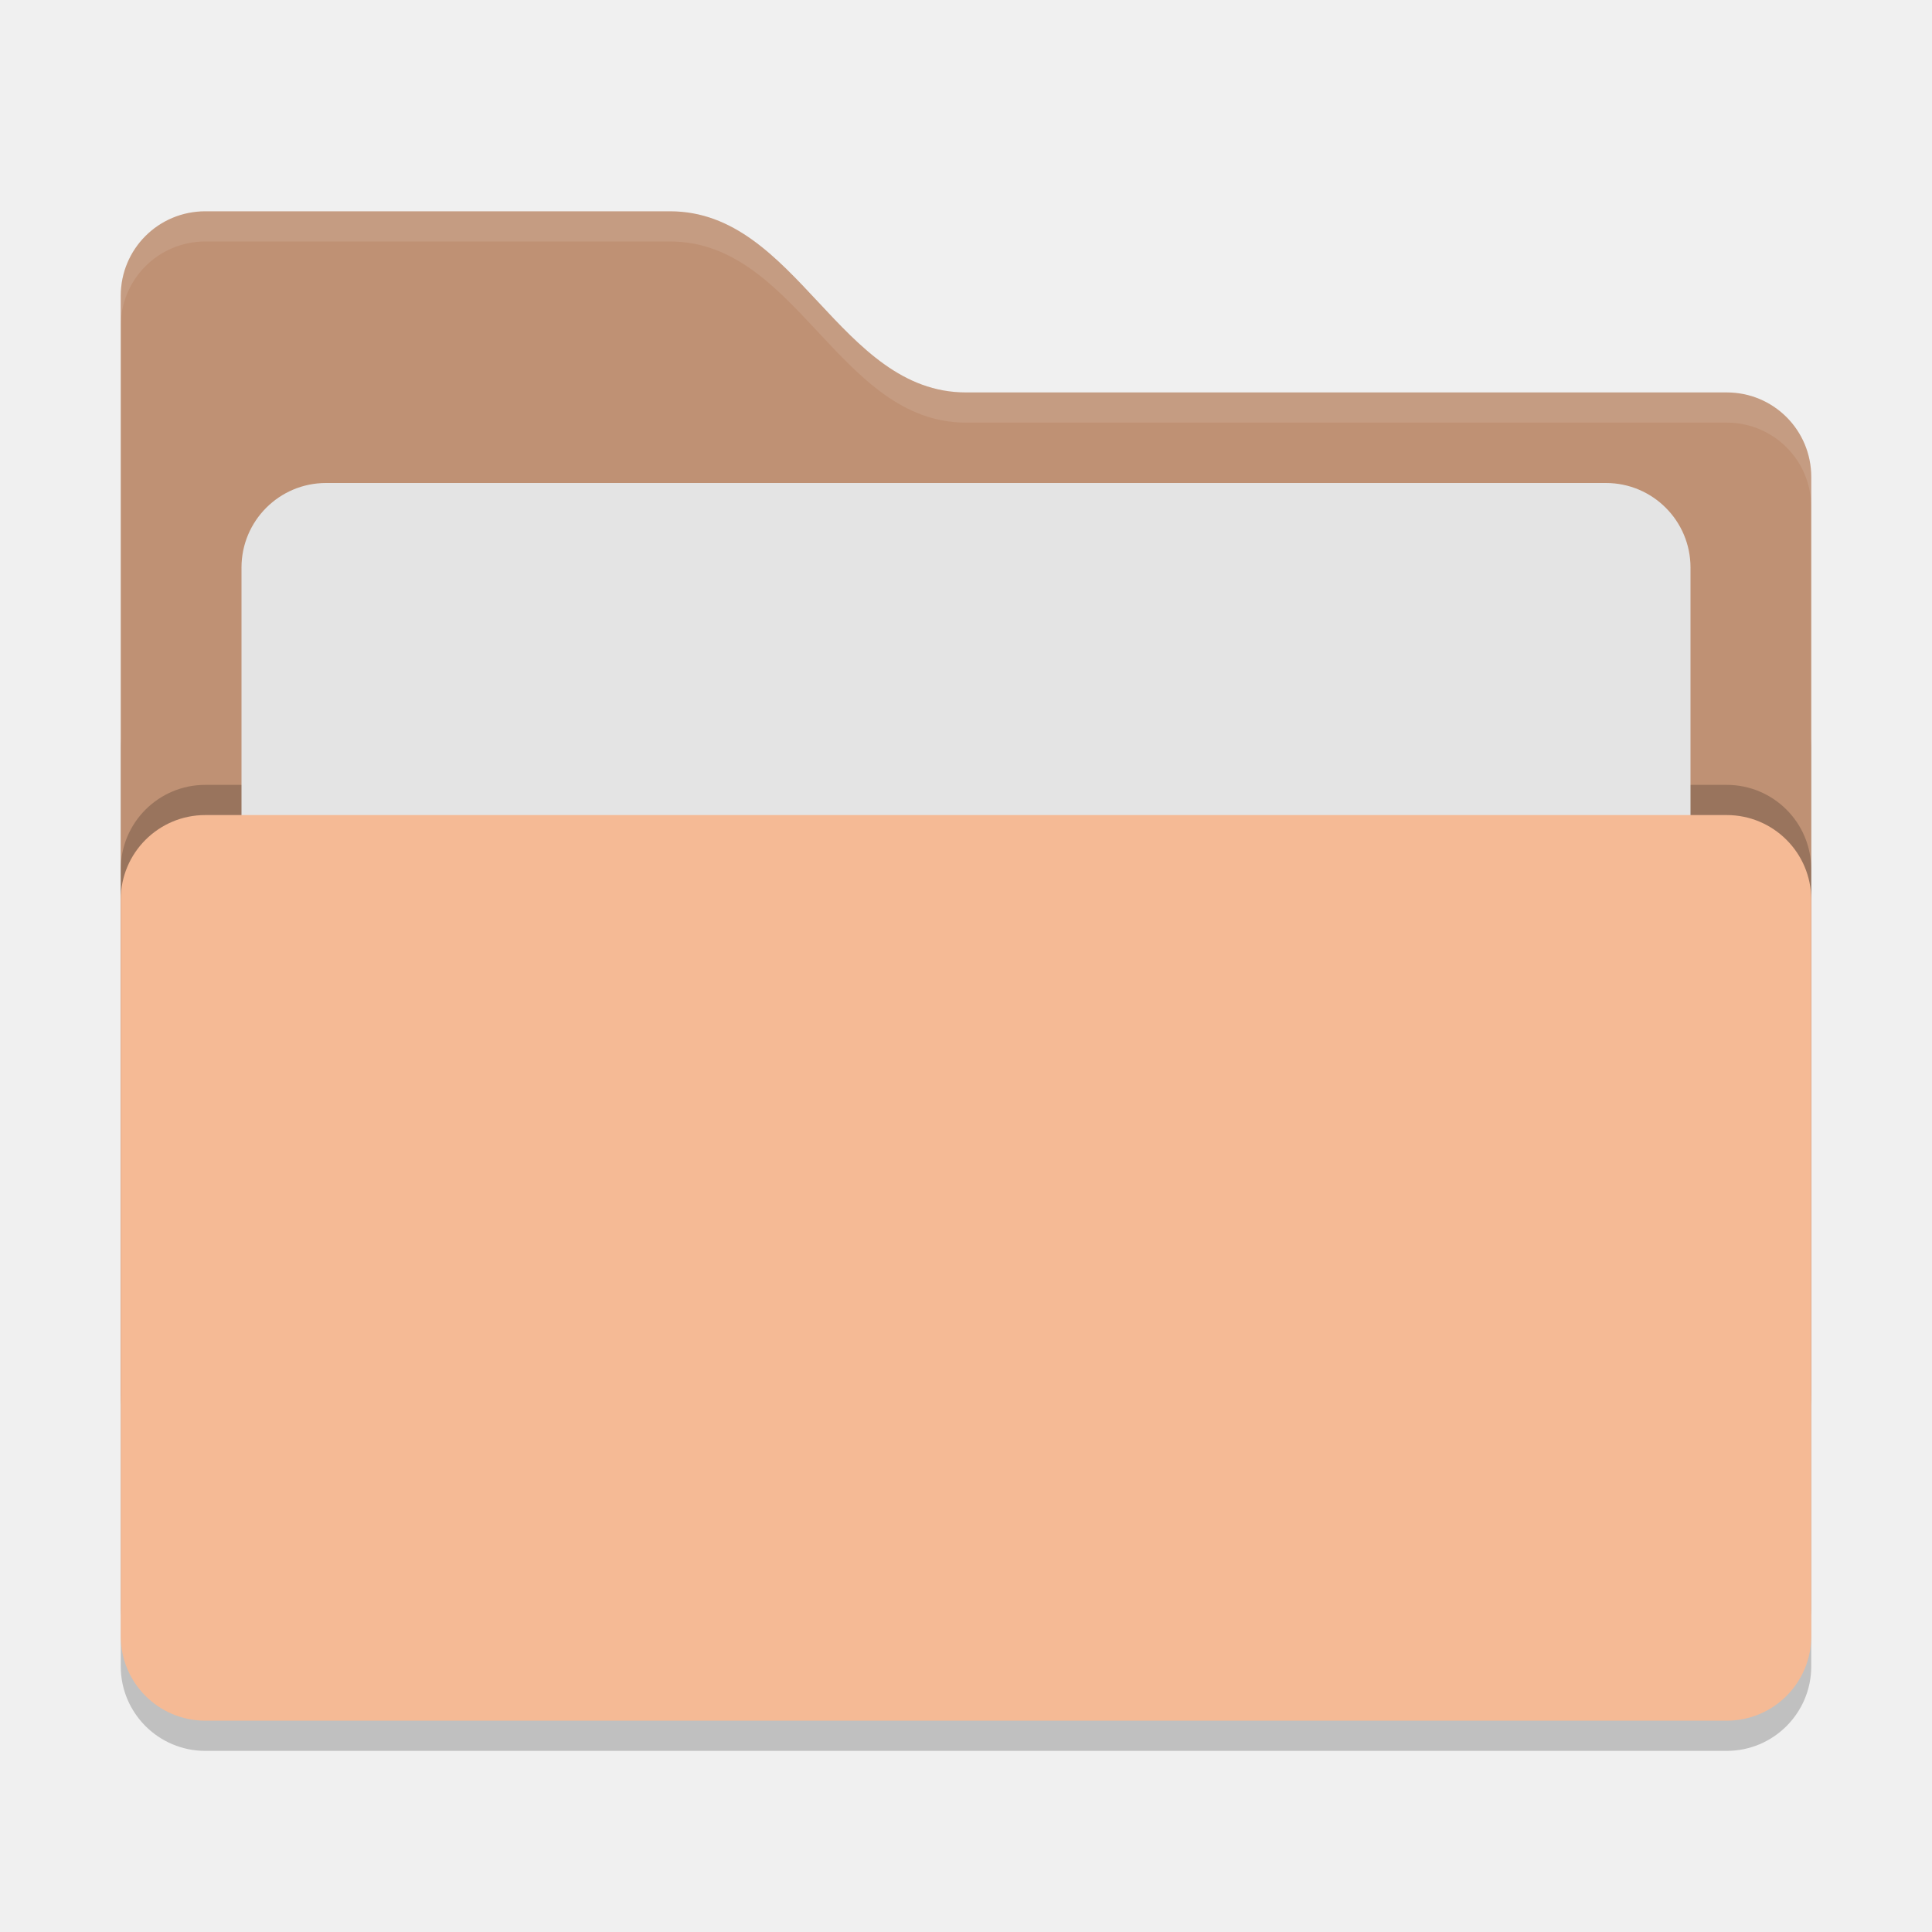
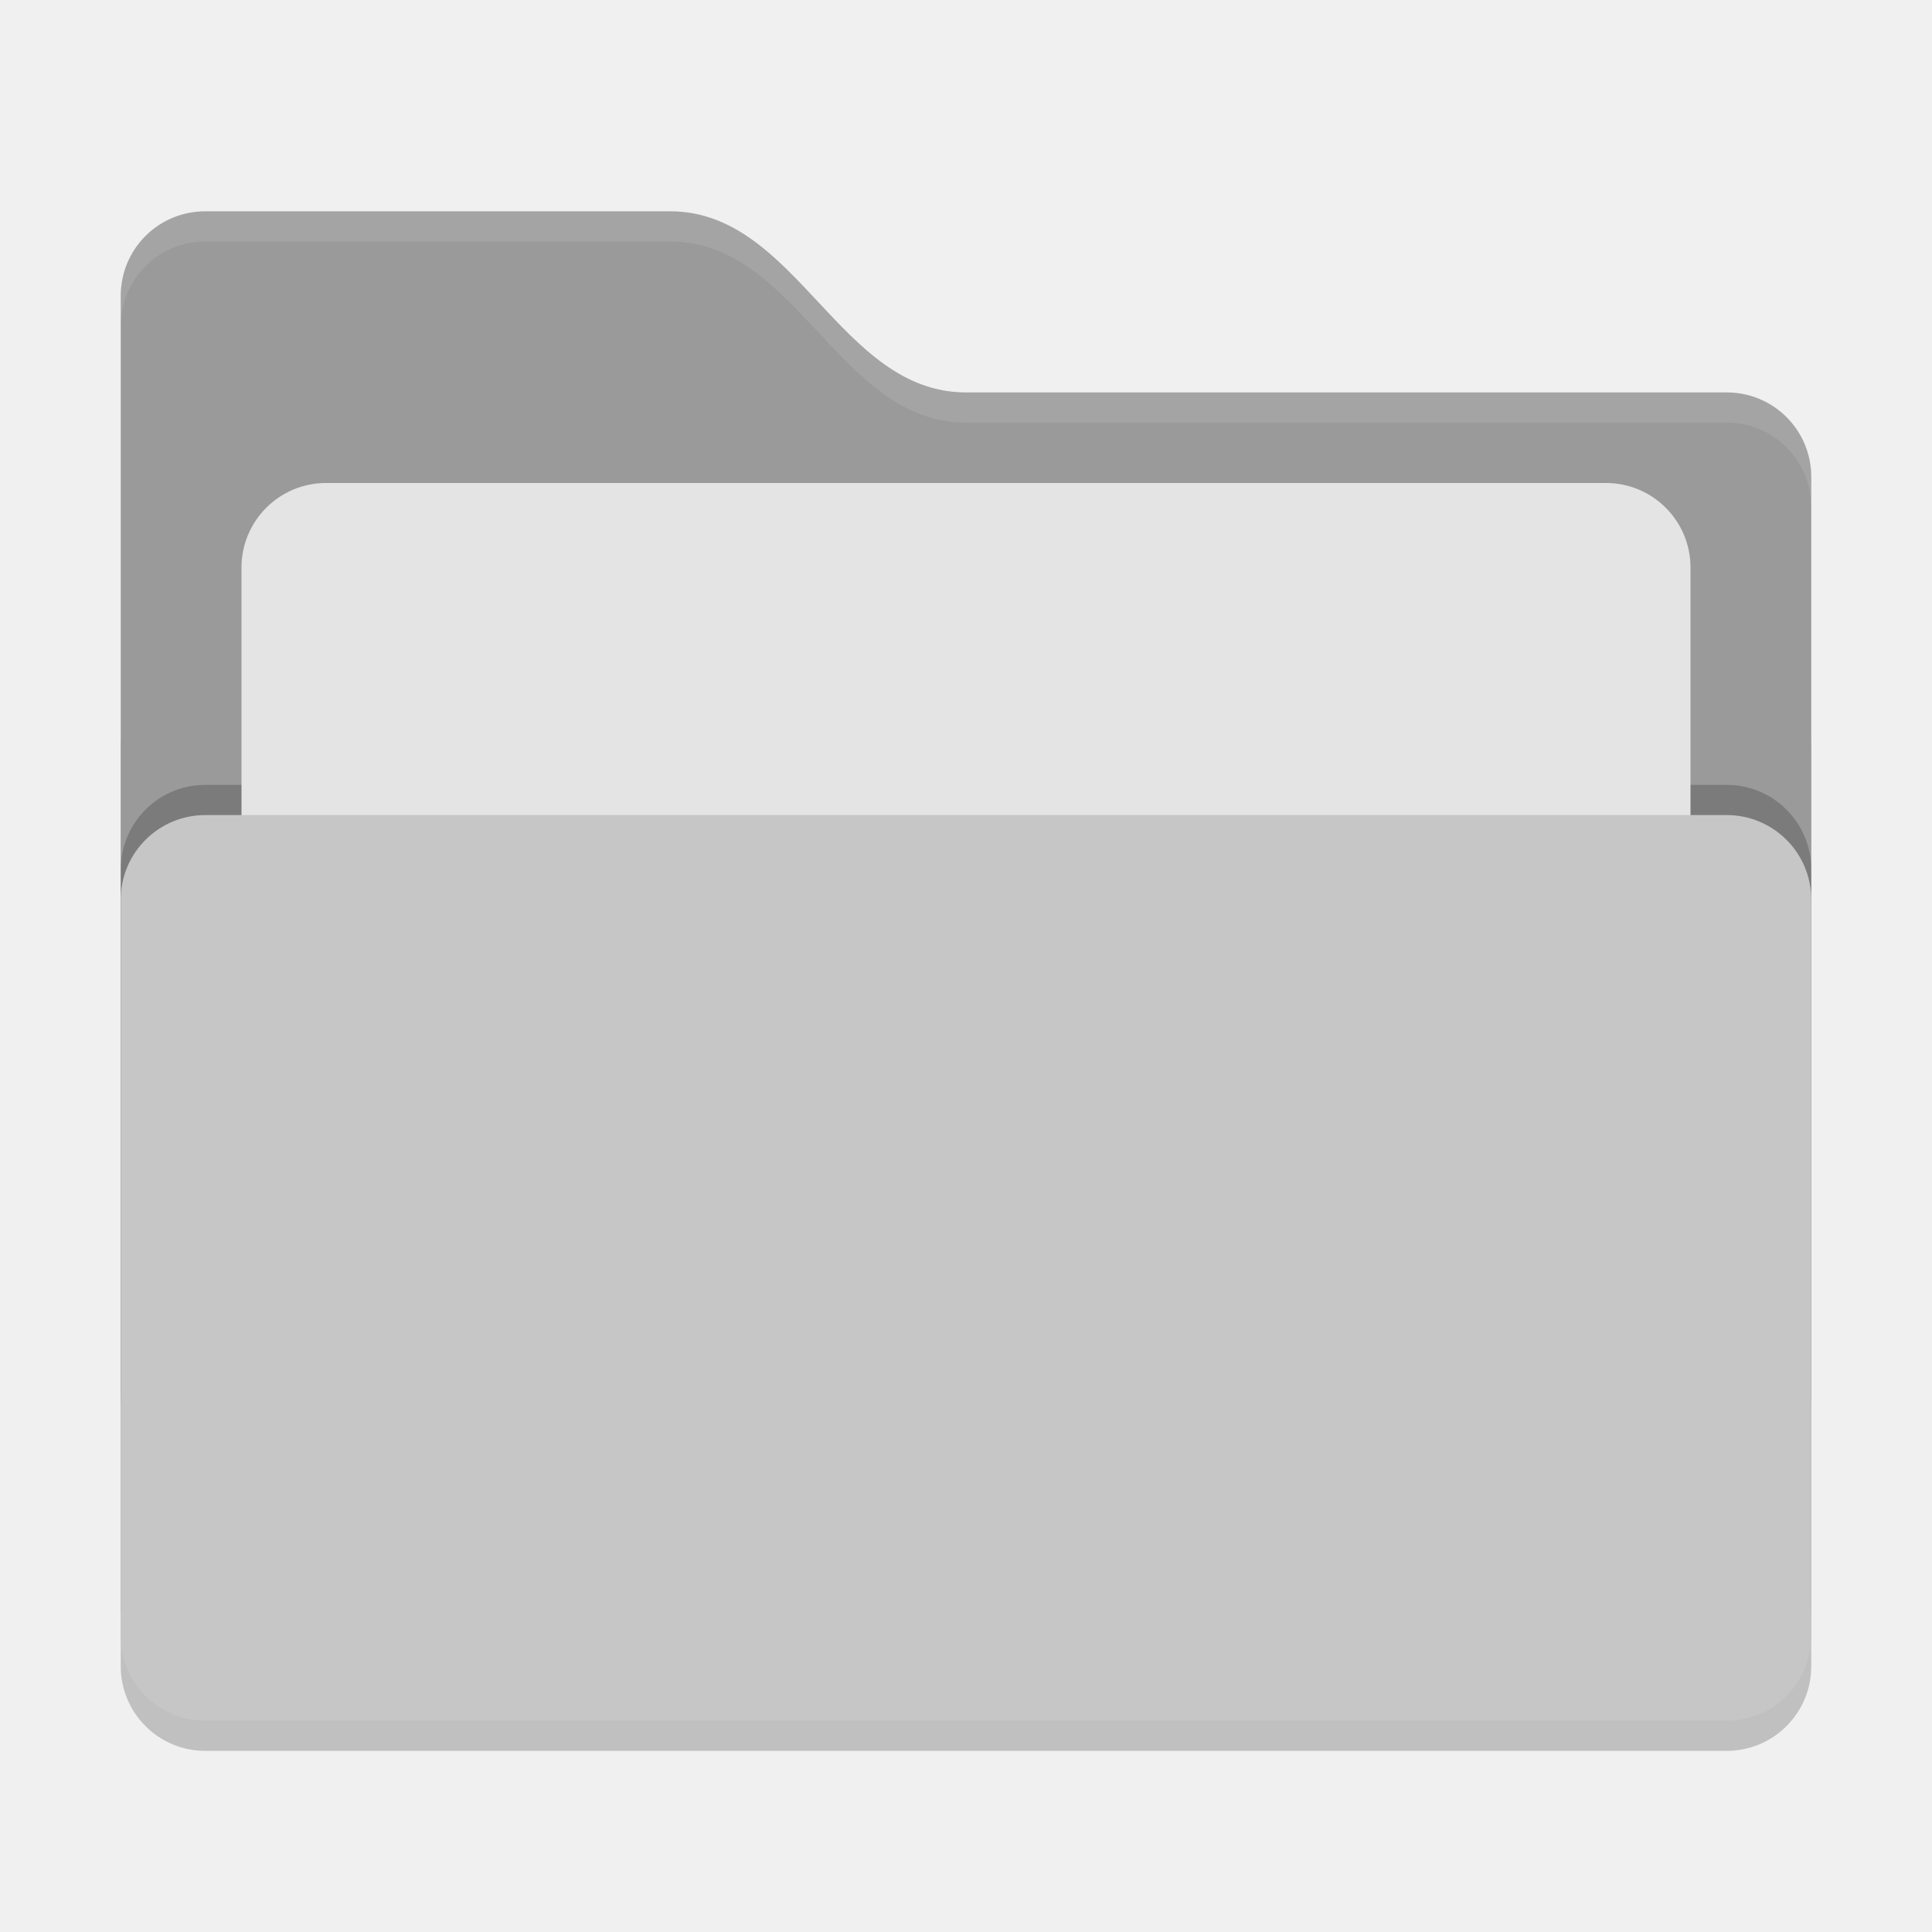
<svg xmlns="http://www.w3.org/2000/svg" width="64" height="64" version="1">
  <rect style="opacity:0.2" width="56" height="36" x="4" y="22" rx="2.8" ry="2.8" />
-   <path style="fill:#bf9174" d="M 4,46.2 C 4,47.751 5.249,49 6.8,49 H 57.2 C 58.751,49 60,47.751 60,46.2 V 15.8 C 60,14.249 58.751,13 57.2,13 H 32 C 27.8,13 26.4,7 22.2,7 H 6.8 C 5.249,7 4,8.249 4,9.8" />
+   <path style="fill:#9a9a9a" d="M 4,46.2 C 4,47.751 5.249,49 6.8,49 H 57.2 C 58.751,49 60,47.751 60,46.2 V 15.8 C 60,14.249 58.751,13 57.2,13 H 32 C 27.8,13 26.4,7 22.2,7 H 6.8 C 5.249,7 4,8.249 4,9.8" />
  <rect style="opacity:0.2" width="56" height="30" x="4" y="26" rx="2.8" ry="2.8" />
  <rect style="fill:#e4e4e4" width="48" height="22" x="8" y="16" rx="2.8" ry="2.8" />
-   <rect style="fill:#f5ba95" width="56" height="30" x="4" y="27" rx="2.8" ry="2.8" />
+   <rect style="fill:#c6c6c6" width="56" height="30" x="4" y="27" rx="2.8" ry="2.8" />
  <path style="opacity:0.1;fill:#ffffff" d="M 6.801,7 C 5.25,7 4,8.25 4,9.801 V 10.801 C 4,9.25 5.25,8 6.801,8 H 22.199 C 26.399,8 27.8,14 32,14 H 57.199 C 58.75,14 60,15.25 60,16.801 V 15.801 C 60,14.25 58.75,13 57.199,13 H 32 C 27.8,13 26.399,7 22.199,7 Z" />
</svg>
